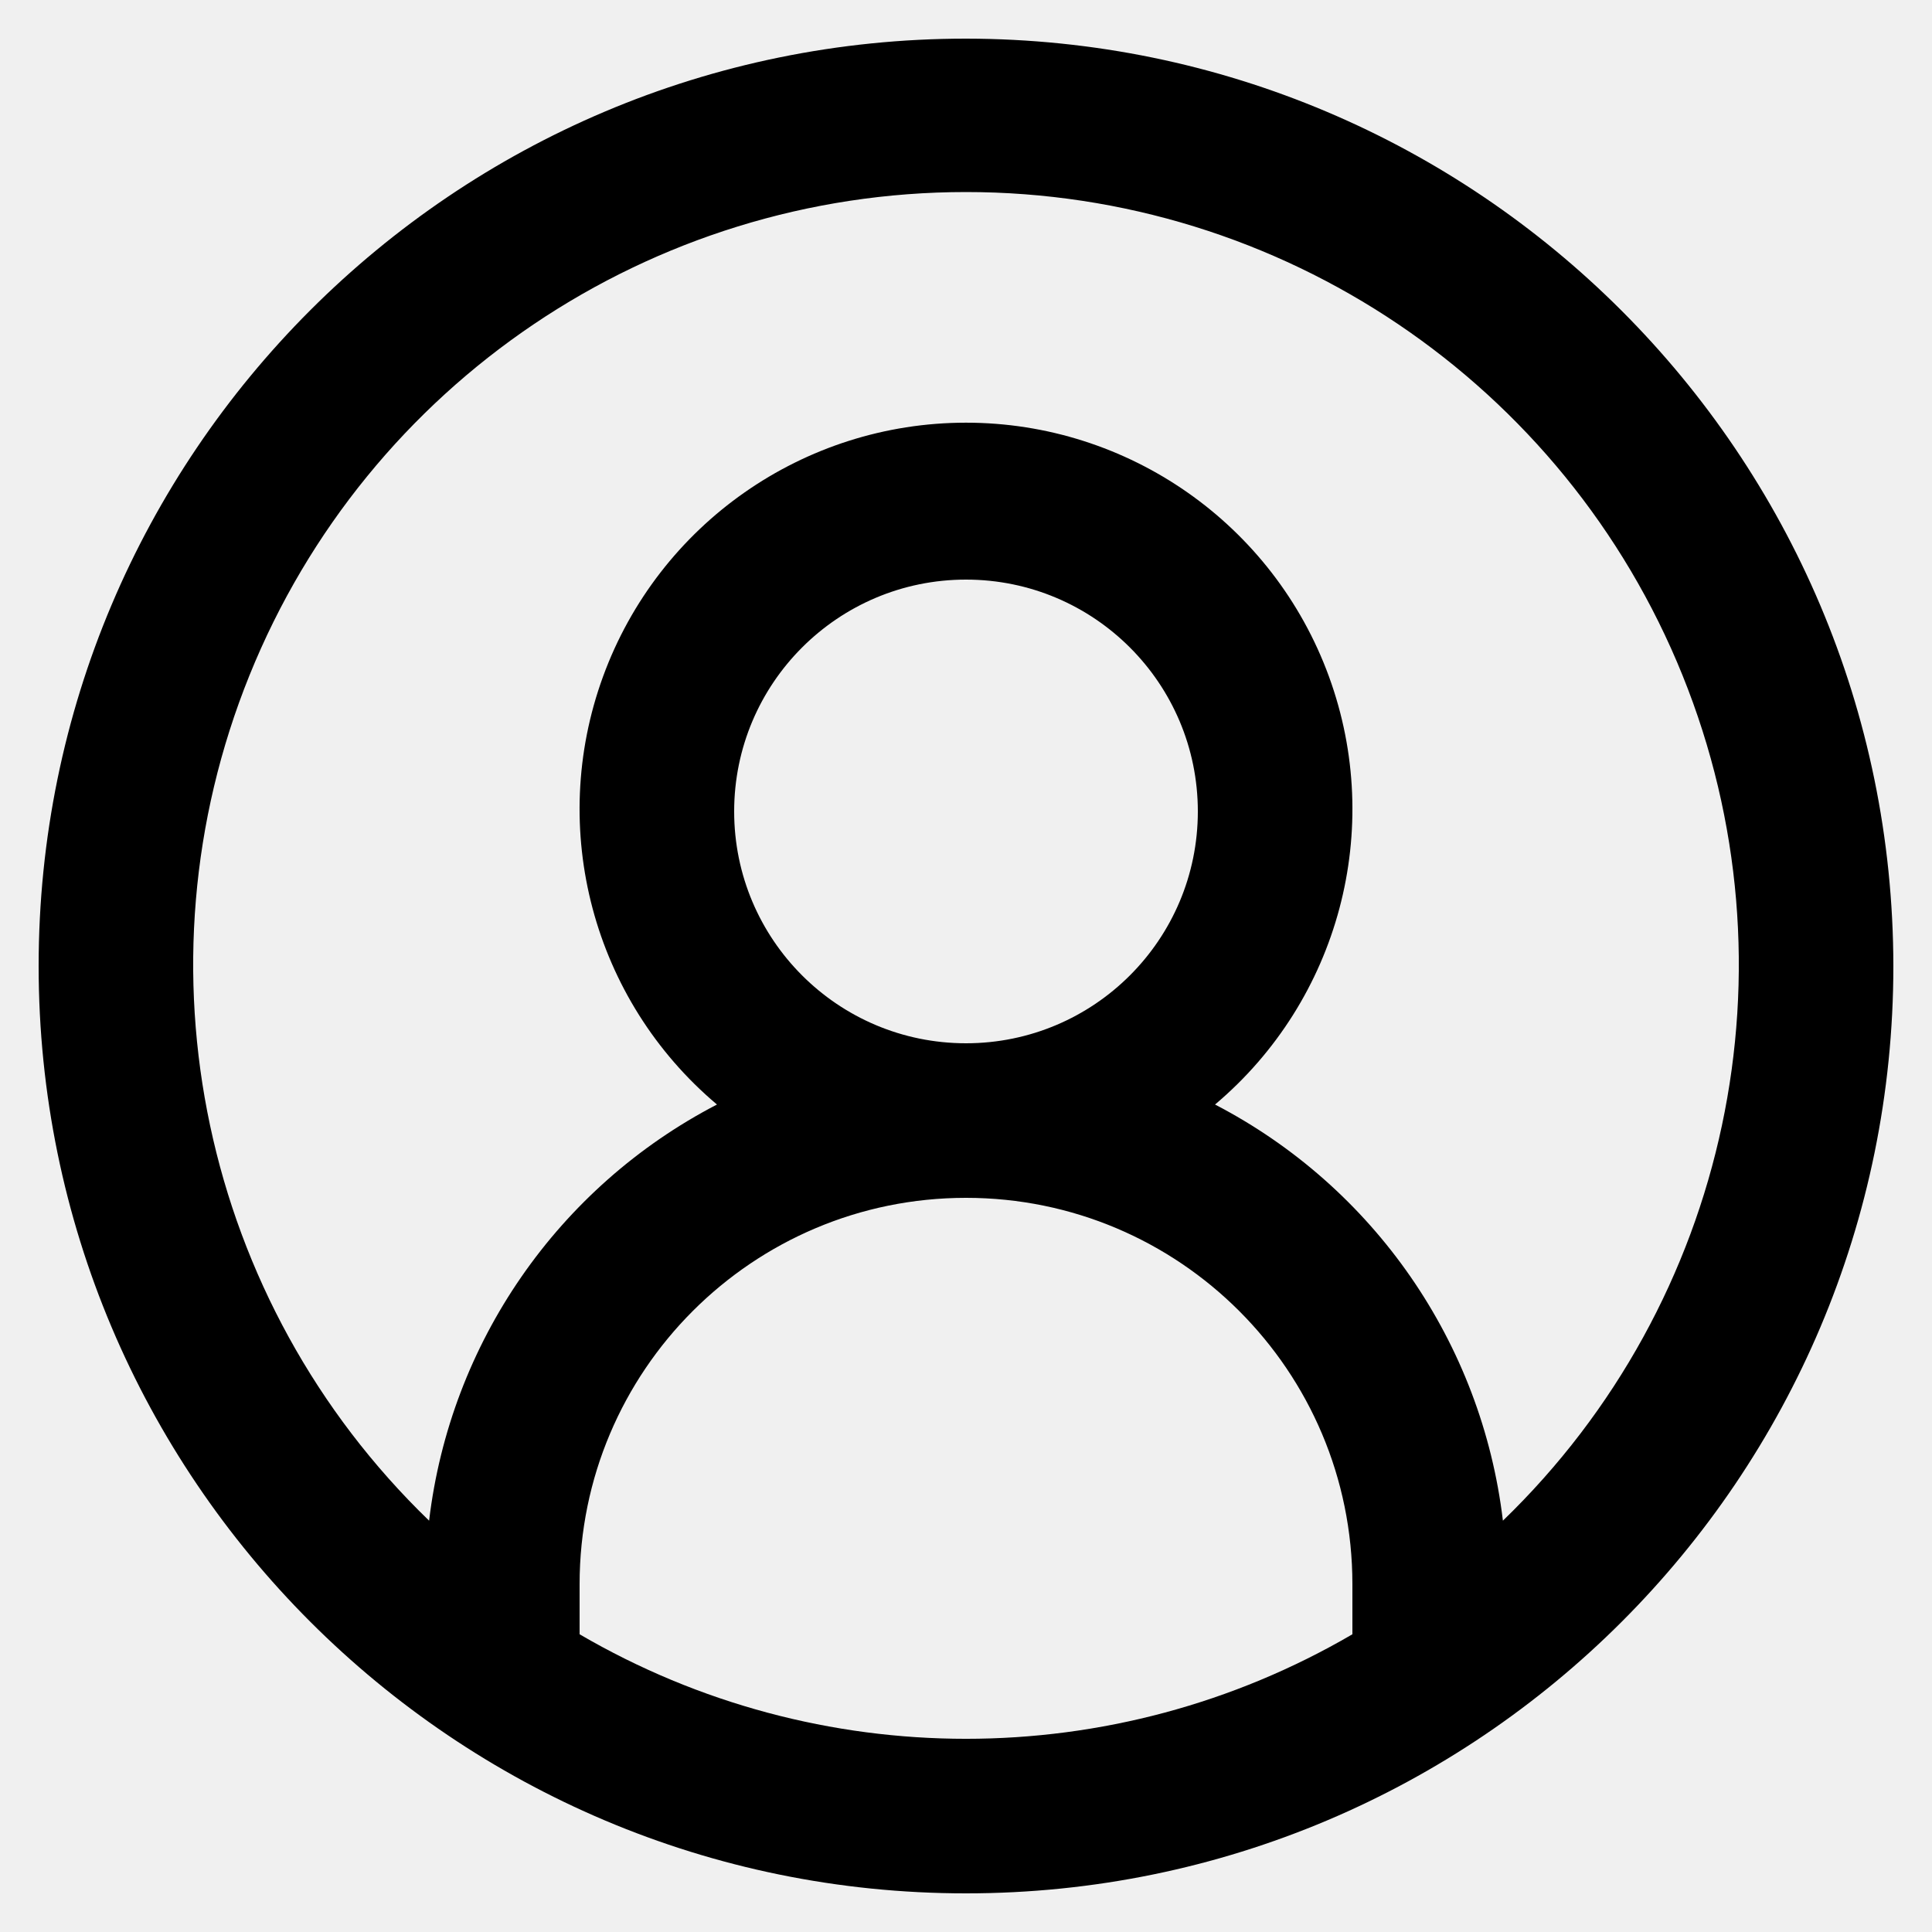
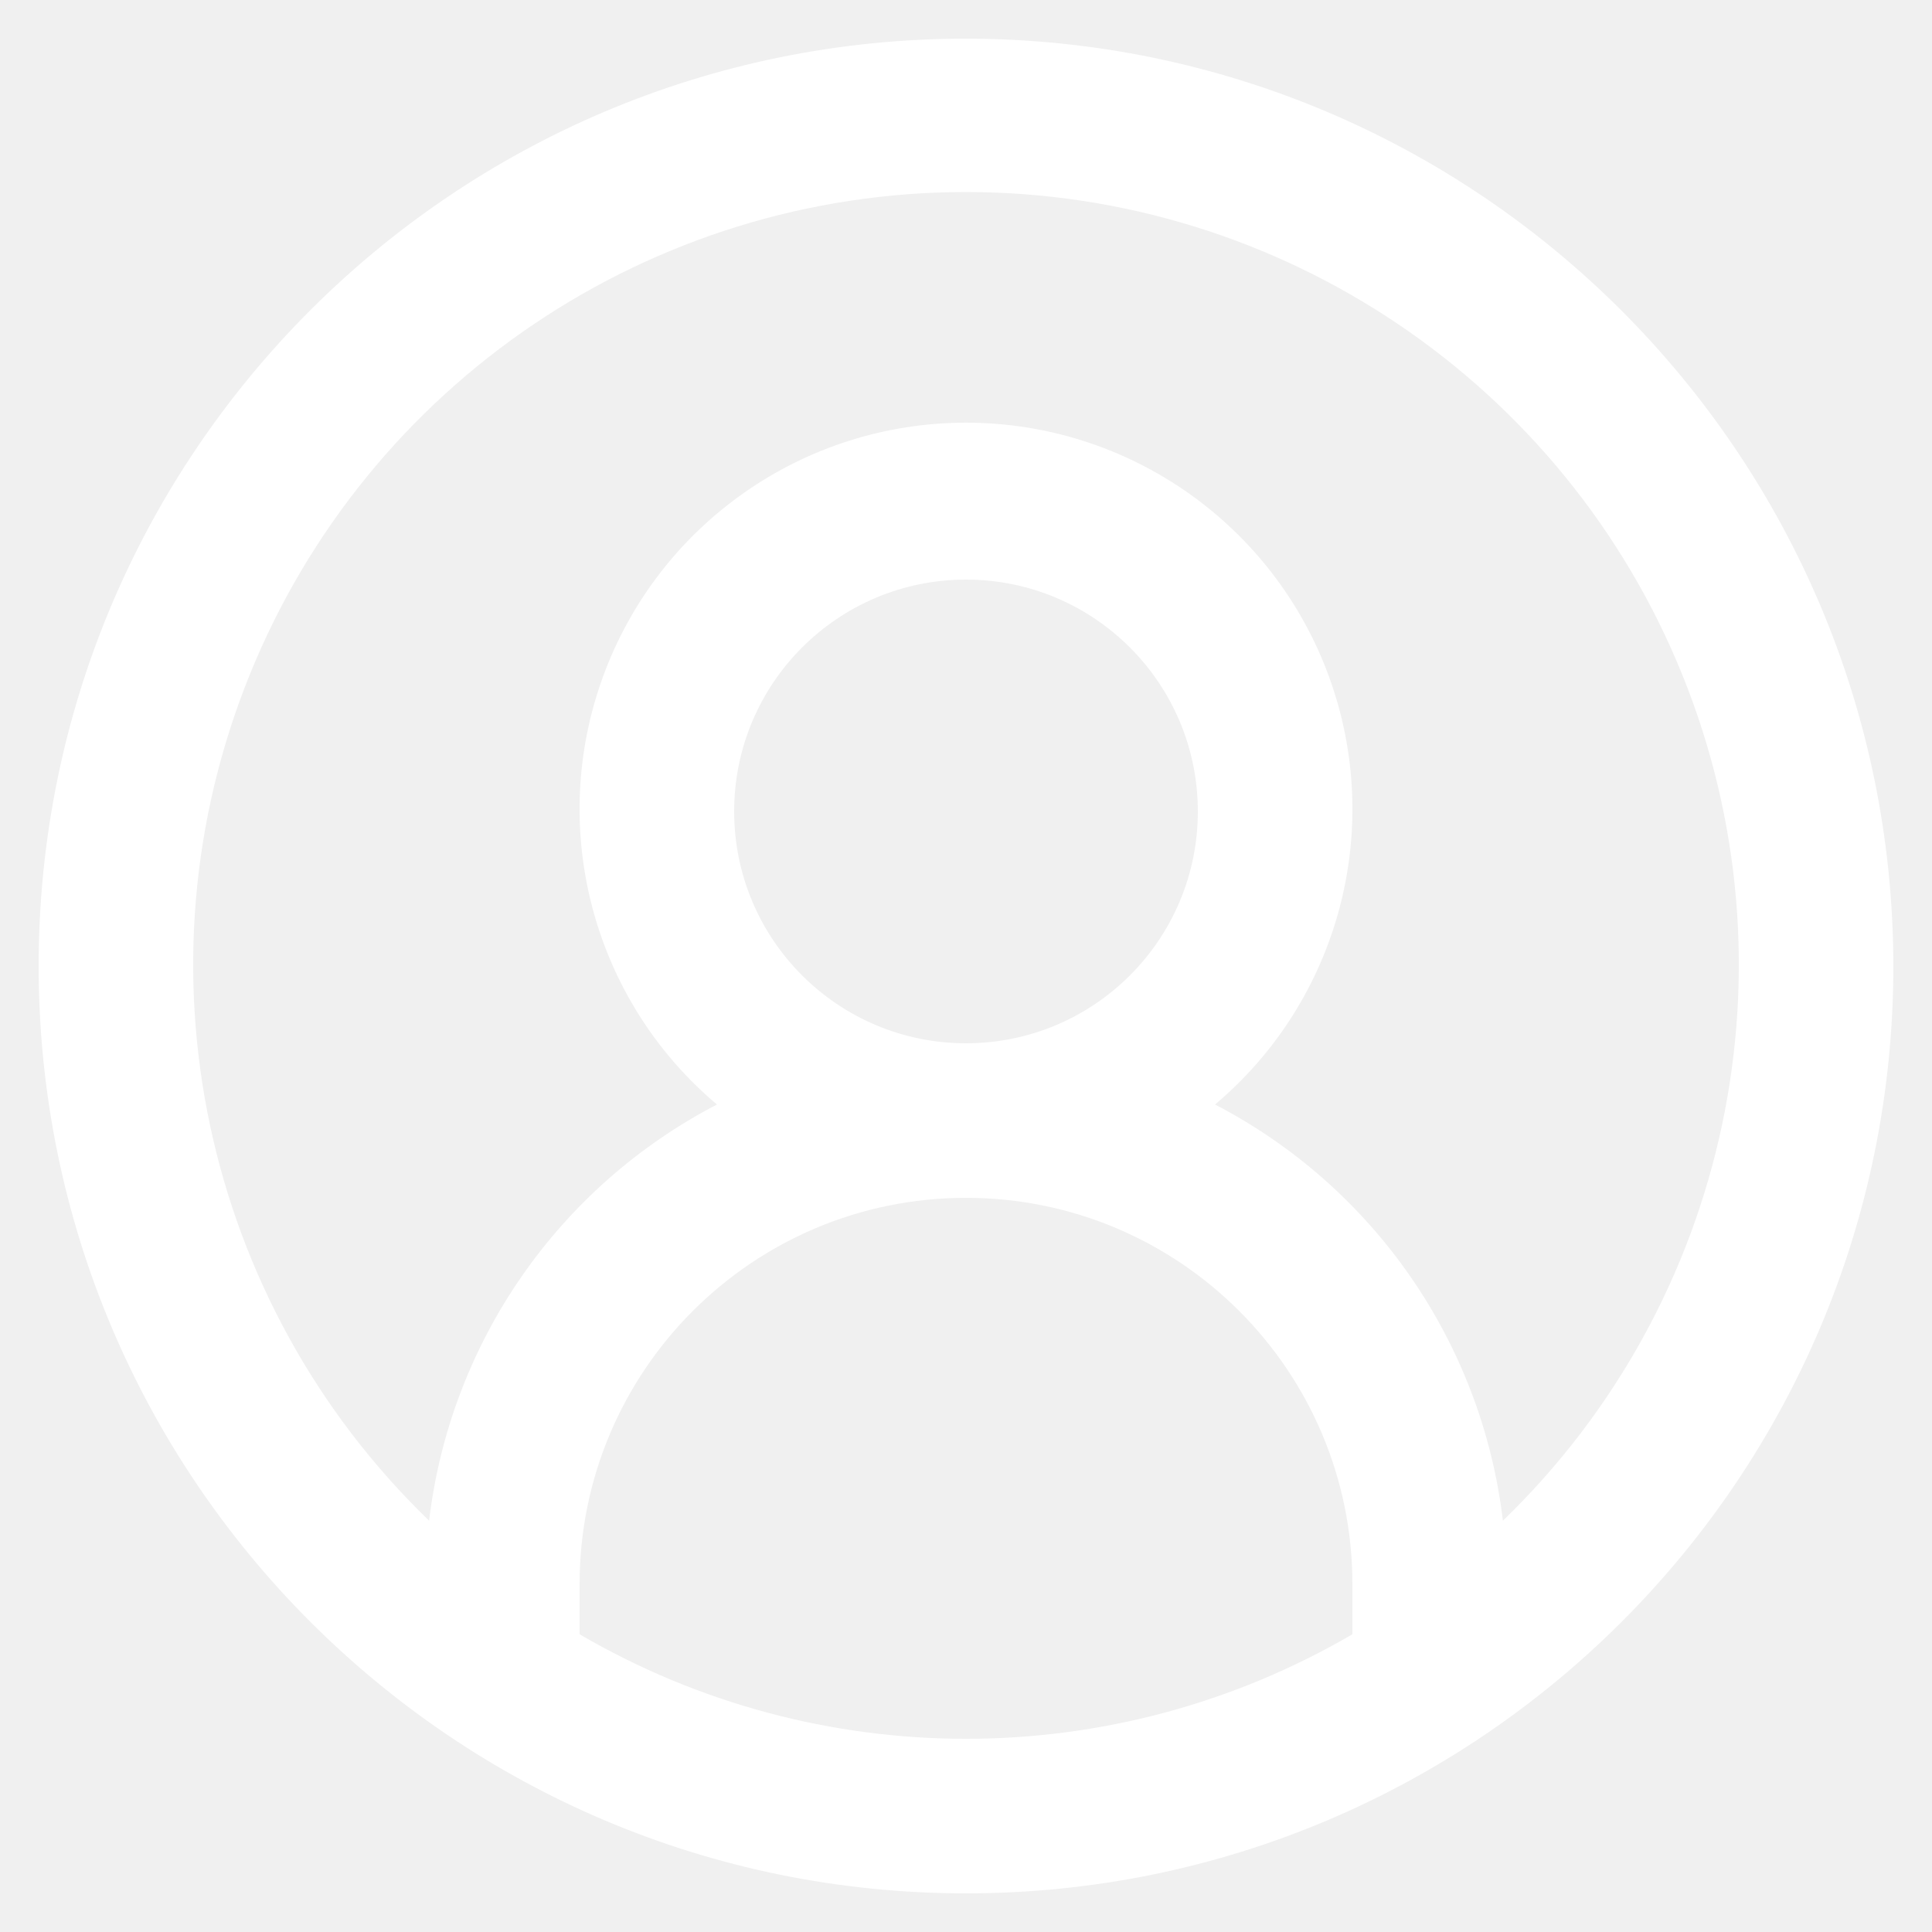
- <svg xmlns="http://www.w3.org/2000/svg" height="100px" width="100px" fill="#000000" data-name="Layer 1" viewBox="0 0 100 100" x="0px" y="0px">
+ <svg xmlns="http://www.w3.org/2000/svg" height="100px" width="100px" fill="#FFFFFF" data-name="Layer 1" viewBox="0 0 100 100" x="0px" y="0px">
  <path d="M50,2A48,48,0,1,0,98,50,48.05,48.05,0,0,0,50,2ZM30,84.59V82a20,20,0,0,1,40,0v2.59a39.67,39.67,0,0,1-40,0ZM38,42A12,12,0,1,1,50,54,12,12,0,0,1,38,42ZM77.79,78.71a28,28,0,0,0-14.9-21.54,20,20,0,1,0-25.78,0,28,28,0,0,0-14.9,21.54,40,40,0,1,1,55.58,0Z" />
</svg>
